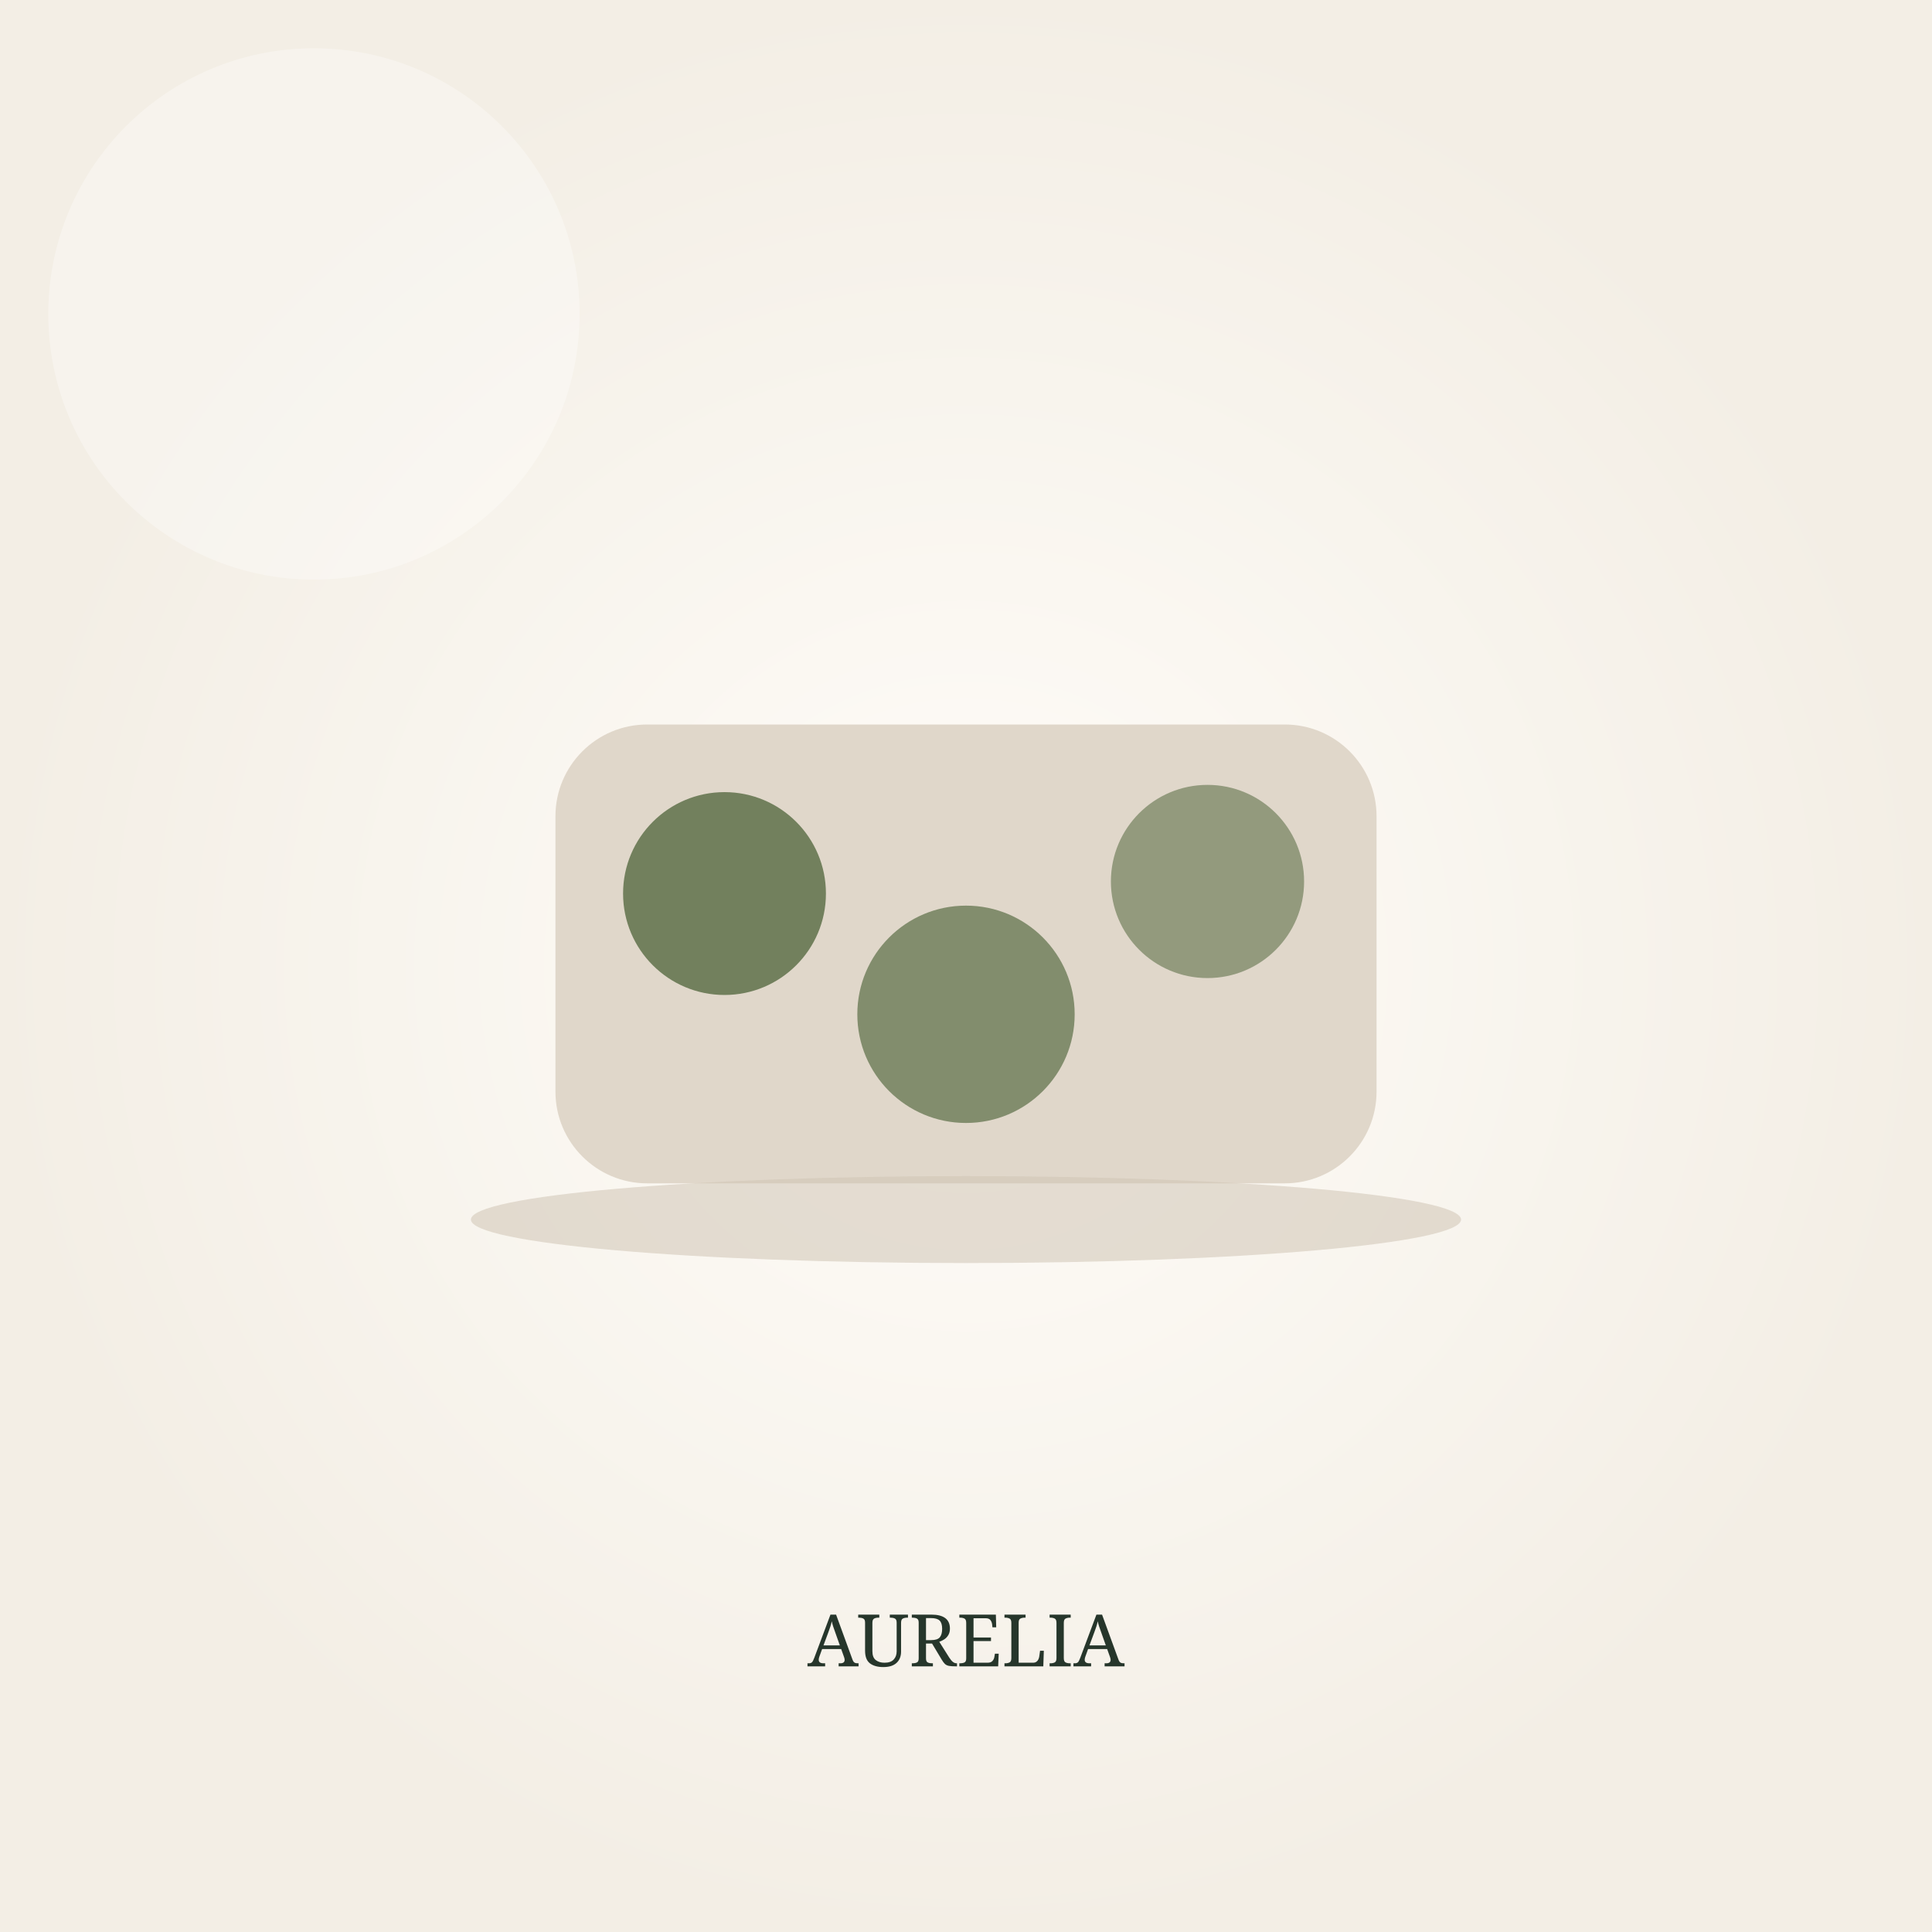
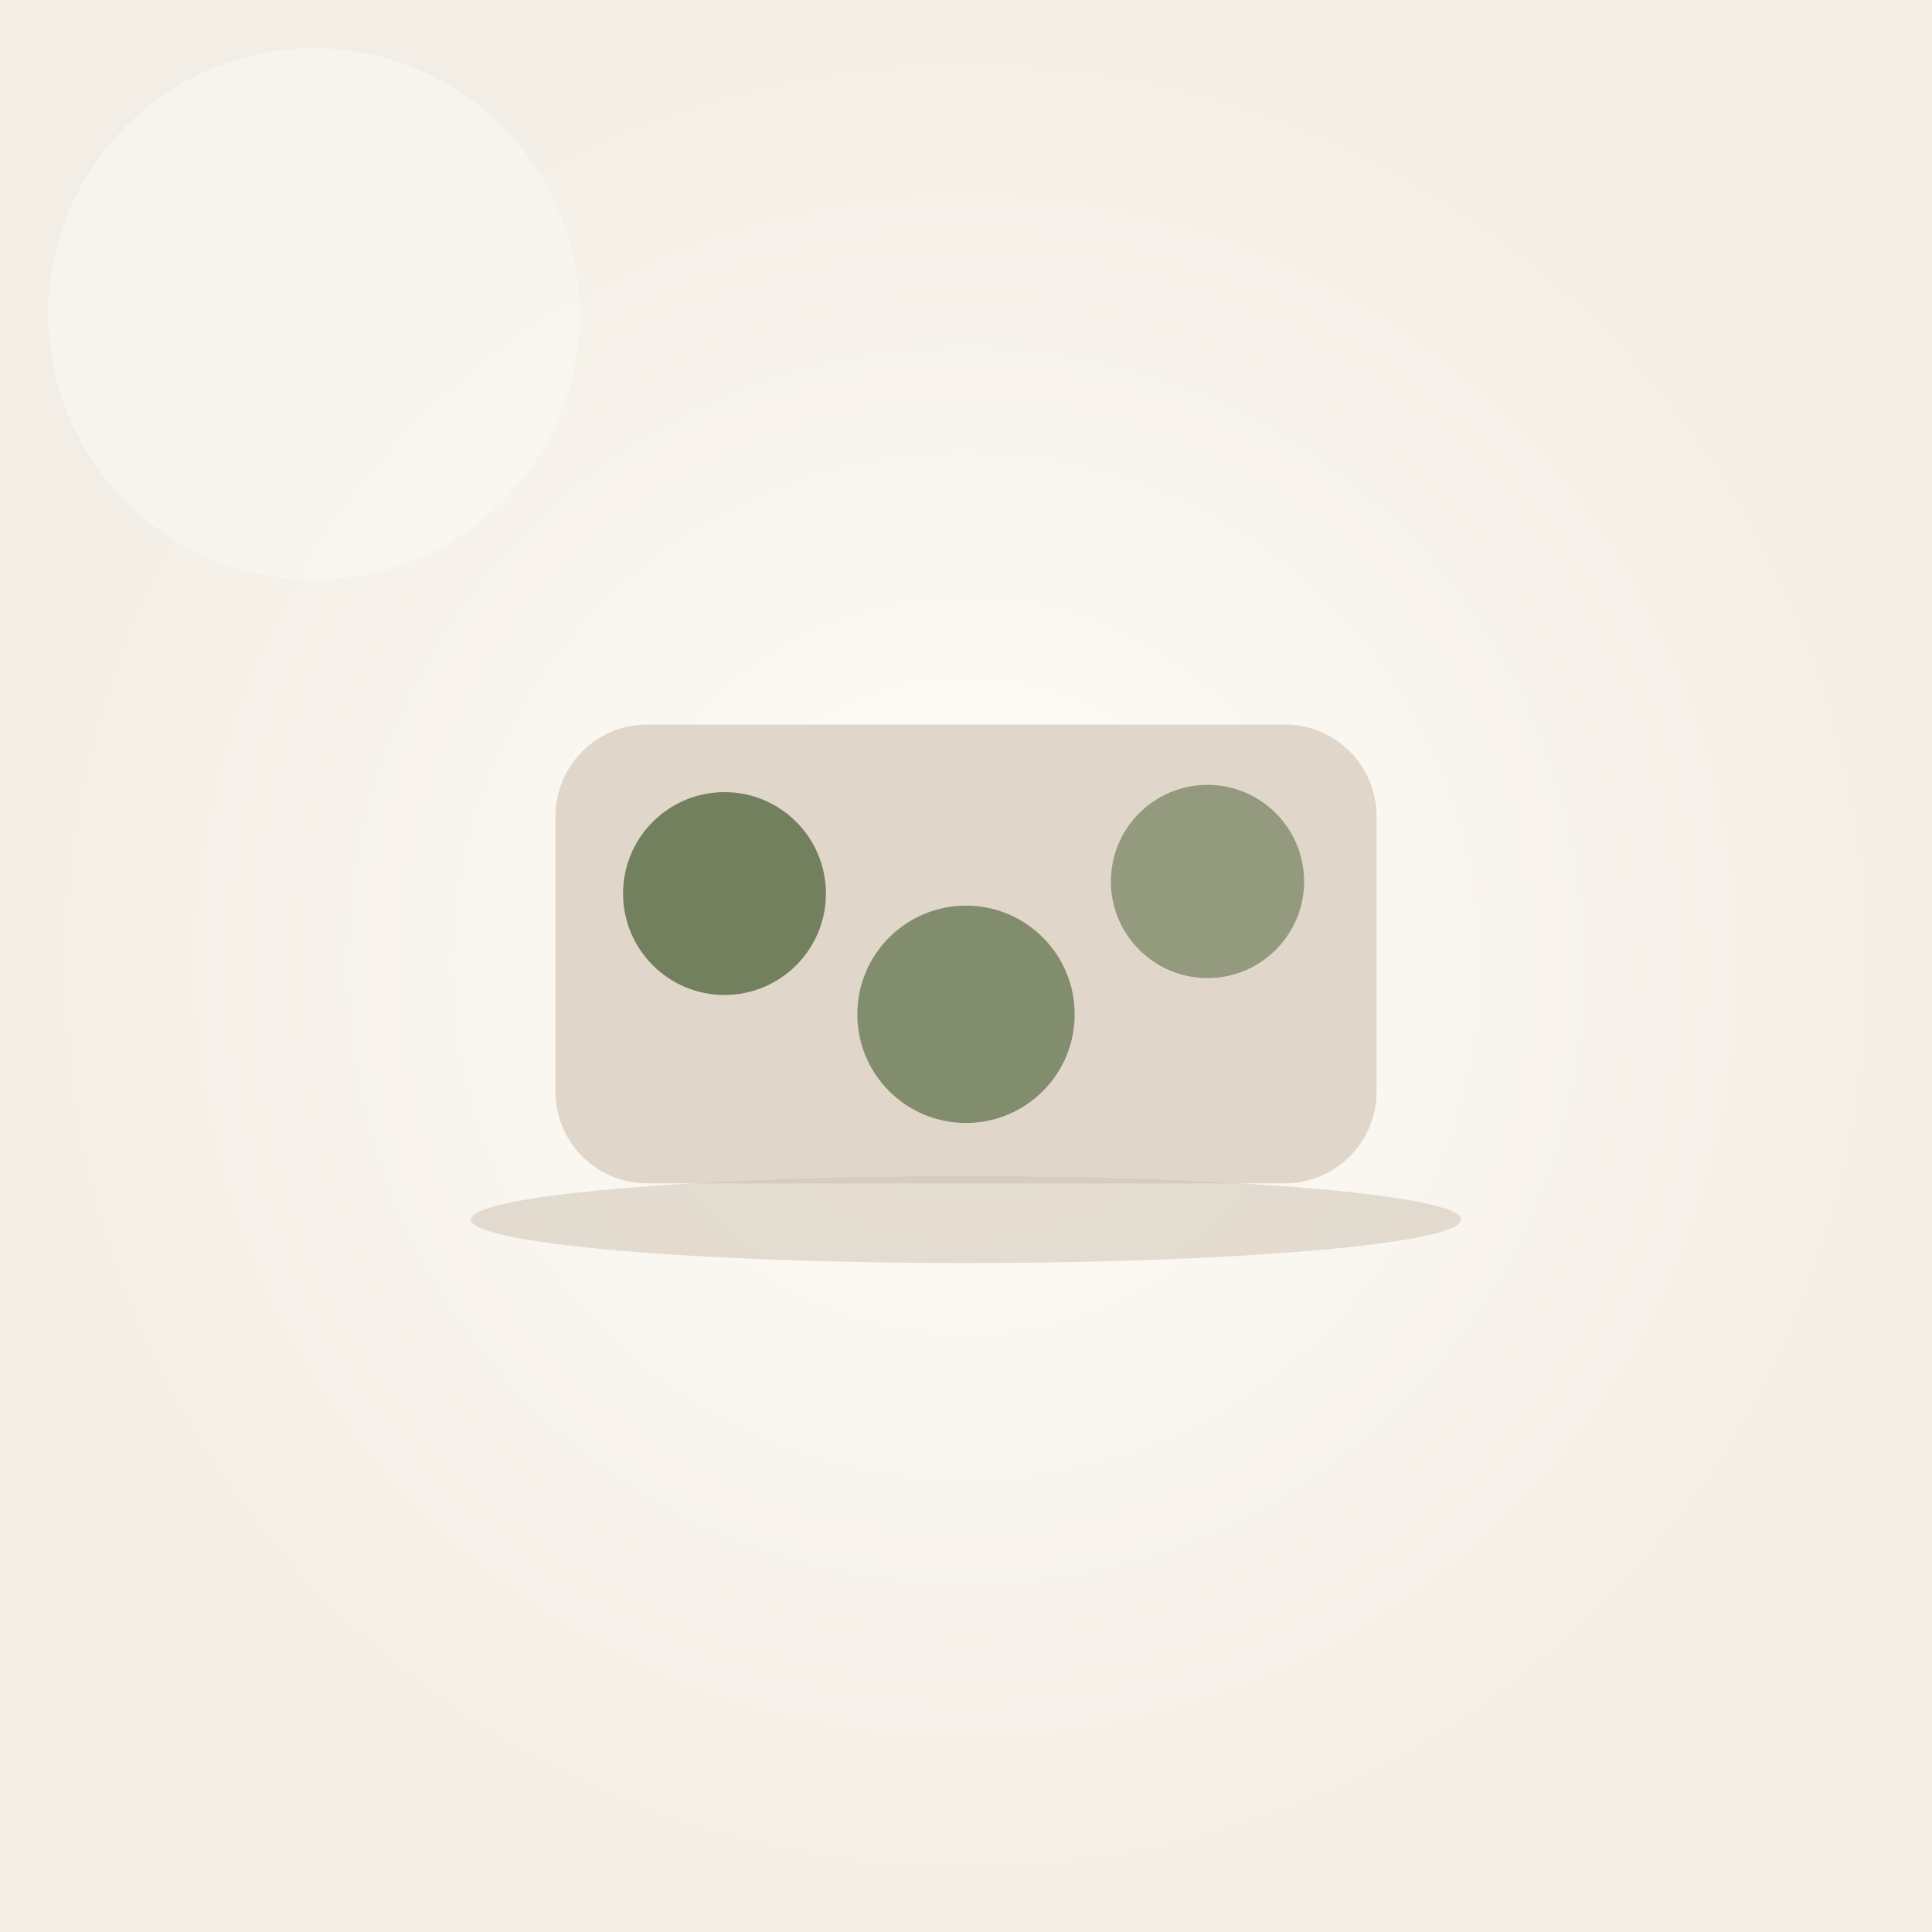
<svg xmlns="http://www.w3.org/2000/svg" width="800" height="800" viewBox="0 0 800 800">
  <defs>
    <radialGradient id="g">
      <stop offset="0" stop-color="#fffdf9" />
      <stop offset="1" stop-color="#f3eee5" />
    </radialGradient>
  </defs>
  <rect width="800" height="800" fill="url(#g)" />
  <circle cx="130" cy="130" r="110" fill="#ffffff" opacity=".32" />
-   <text x="400" y="690" text-anchor="middle" font-family="Georgia,serif" font-size="30" fill="#26362b">AURELIA</text>
  <rect x="230" y="300" width="340" height="190" rx="38" fill="#e0d7ca" />
  <circle cx="300" cy="370" r="42" fill="#72805d" />
  <circle cx="400" cy="420" r="45" fill="#72805d" opacity=".85" />
  <circle cx="500" cy="365" r="40" fill="#72805d" opacity=".7" />
  <ellipse cx="400" cy="505" rx="205" ry="18" fill="#cfc4b4" opacity=".55" />
</svg>
